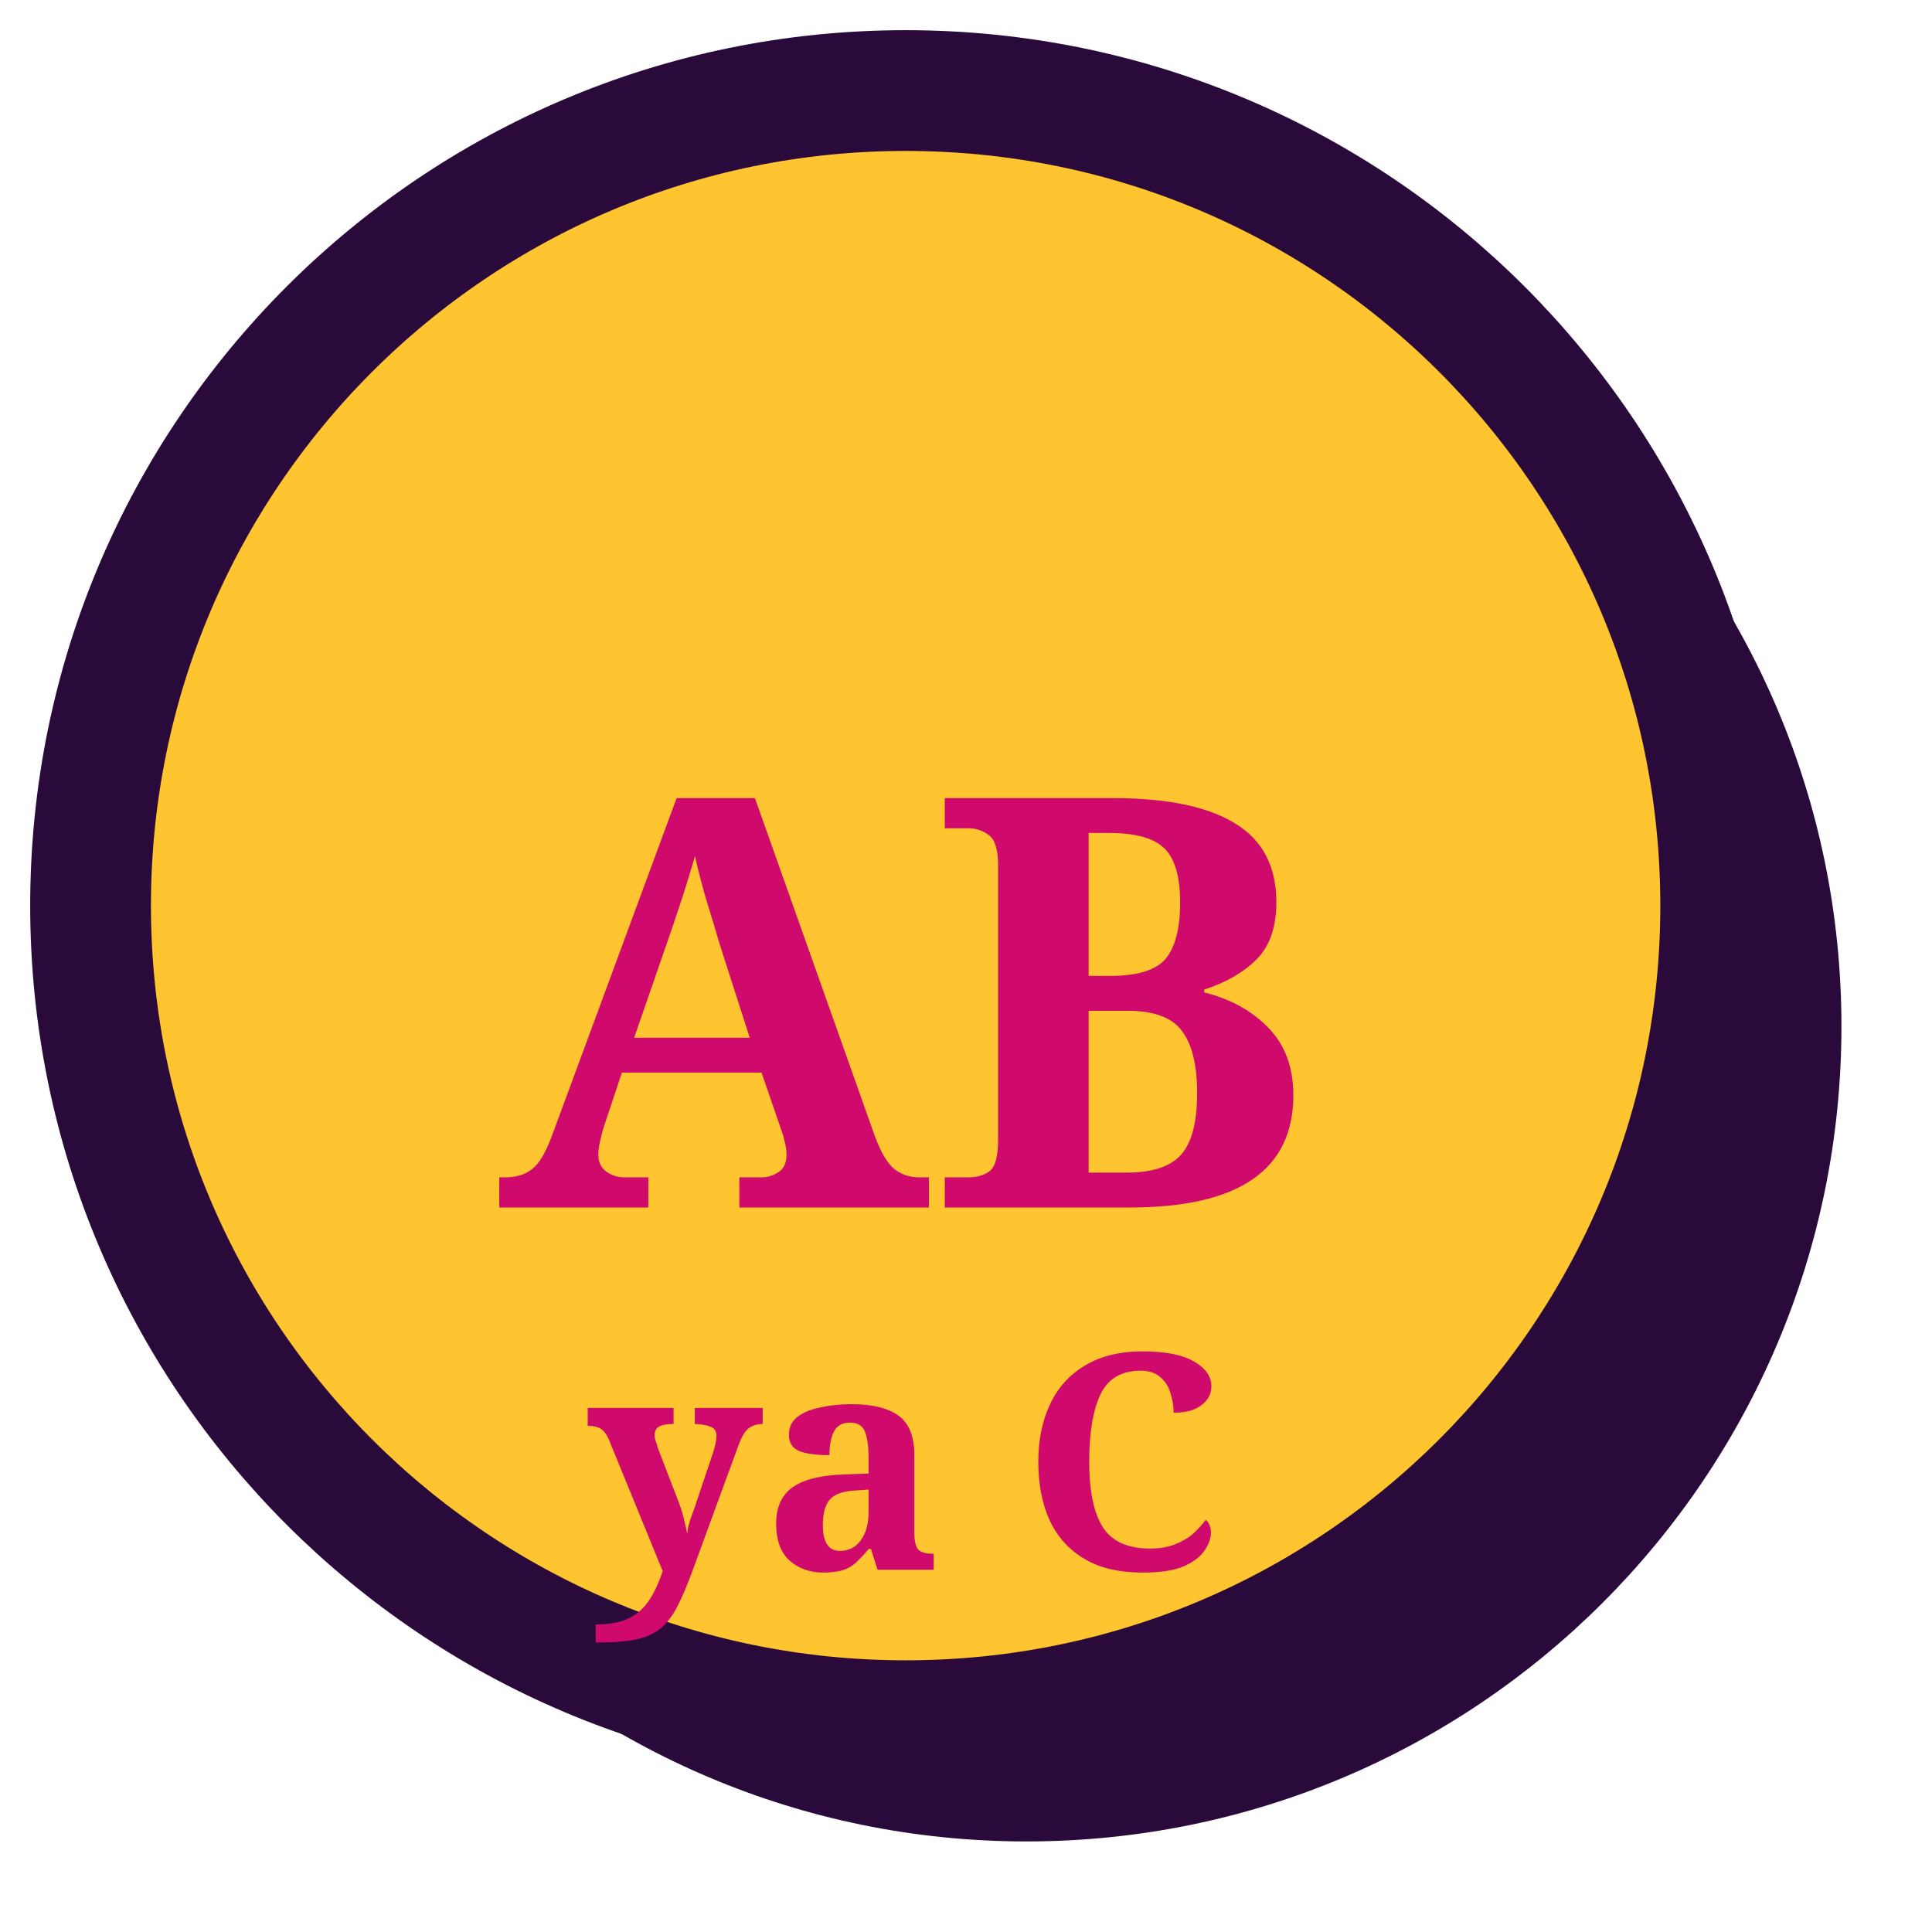
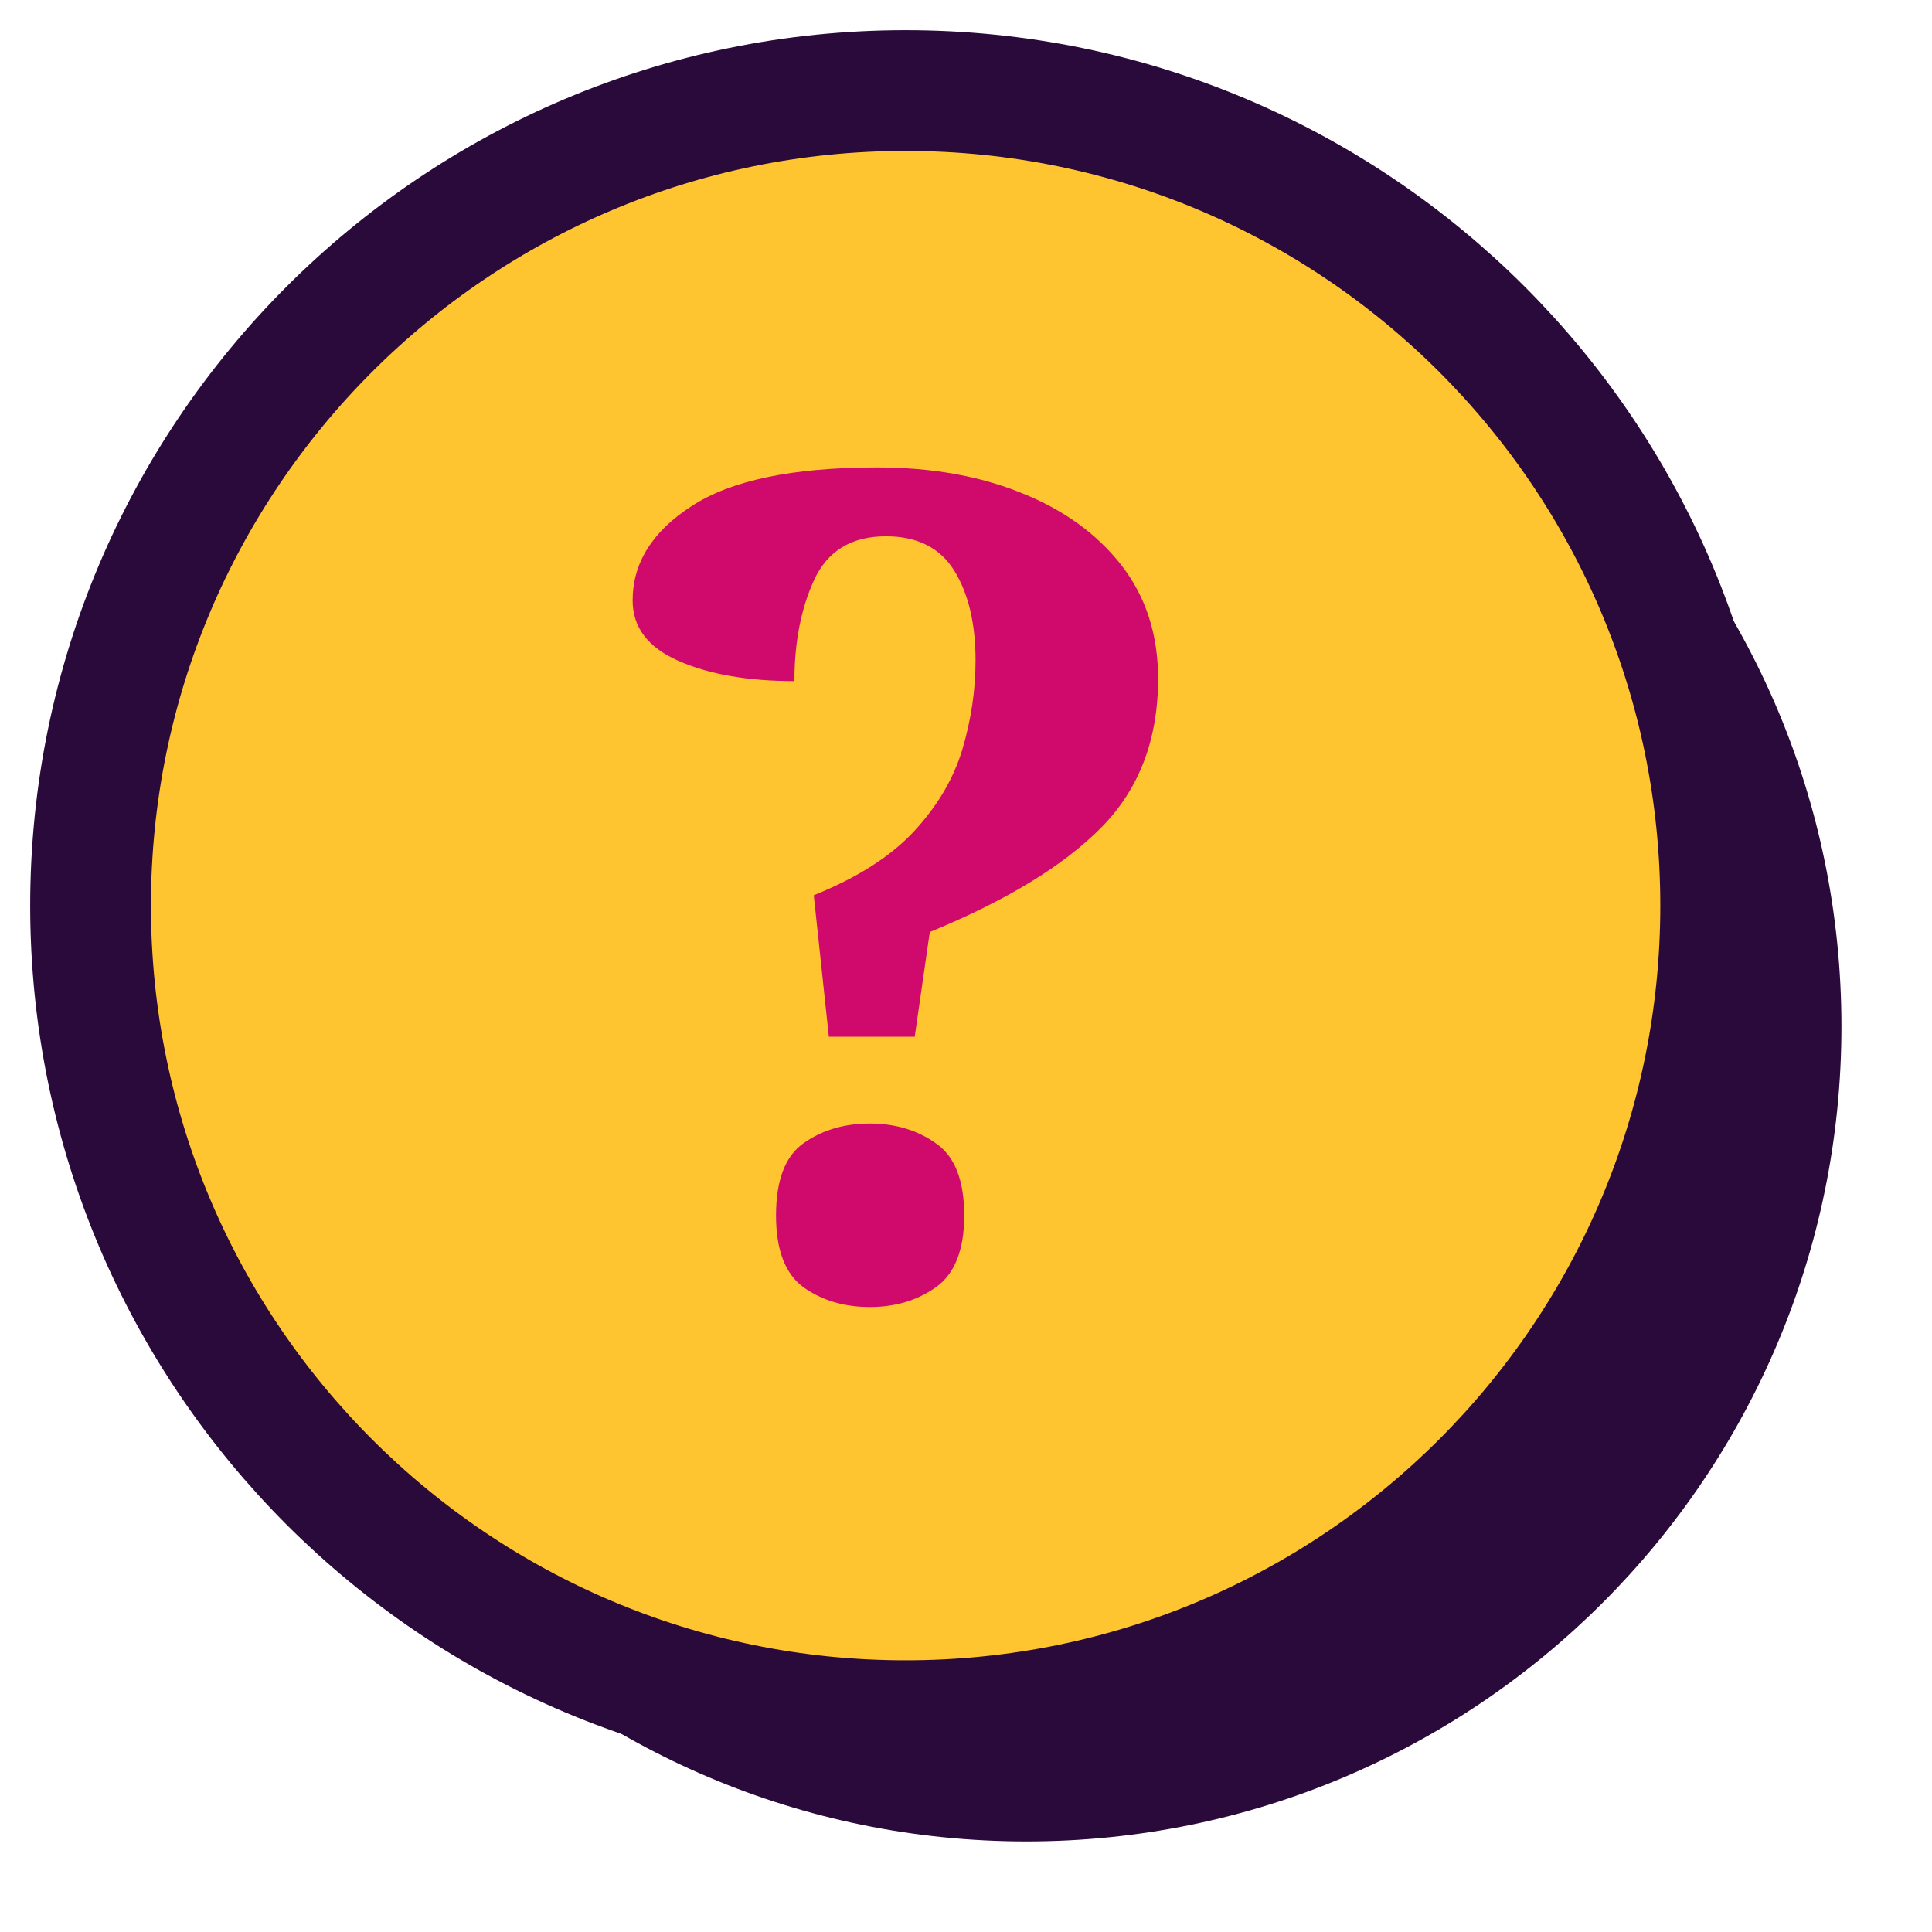
<svg xmlns="http://www.w3.org/2000/svg" viewBox="0 0 64 64">
  <circle cx="34" cy="34" r="27" fill="#2a0a3b" />
  <circle cx="30" cy="30" r="27" fill="#ffc531" stroke="#2a0a3b" stroke-width="4" />
-   <text x="30" y="40" text-anchor="middle" font-family="Georgia, serif" font-weight="700" font-size="19" fill="#cf0a6c">AB</text>
-   <text x="30" y="52" text-anchor="middle" font-family="Georgia, serif" font-weight="700" font-size="10" fill="#cf0a6c">ya C</text>
+   <text x="30" y="43" text-anchor="middle" font-family="Georgia, serif" font-weight="700" font-size="38" fill="#cf0a6c">?</text>
</svg>
